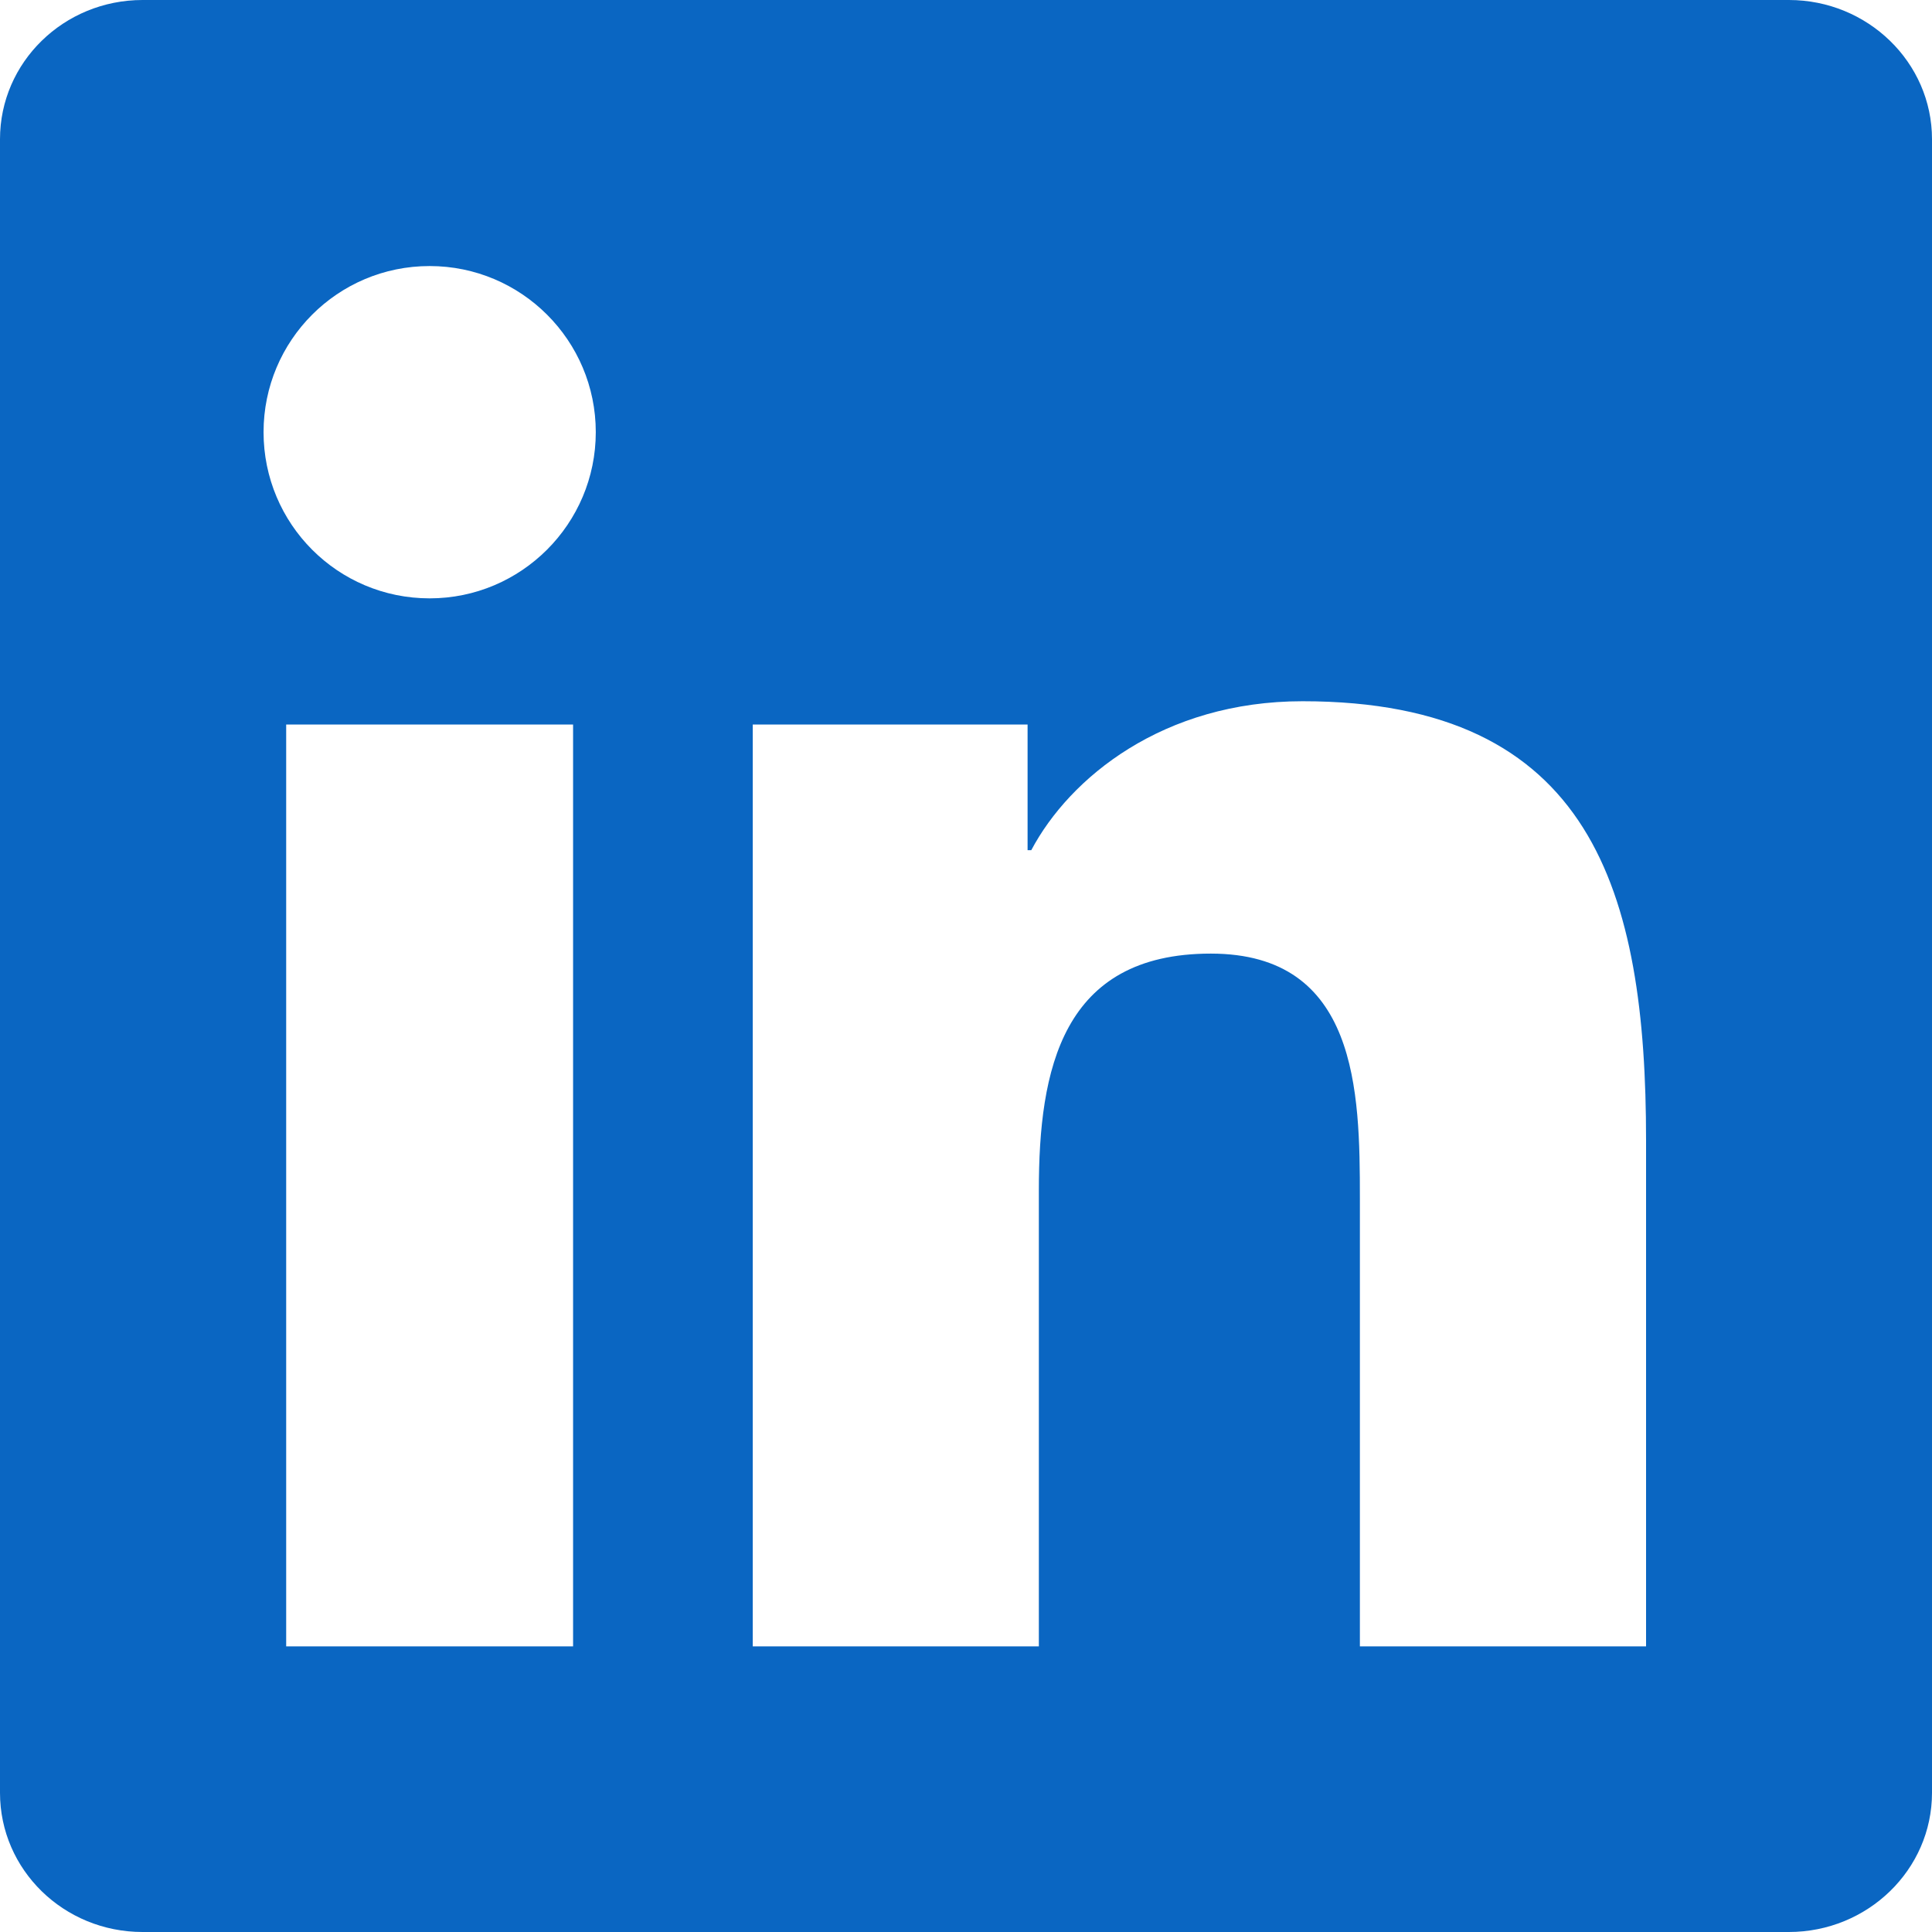
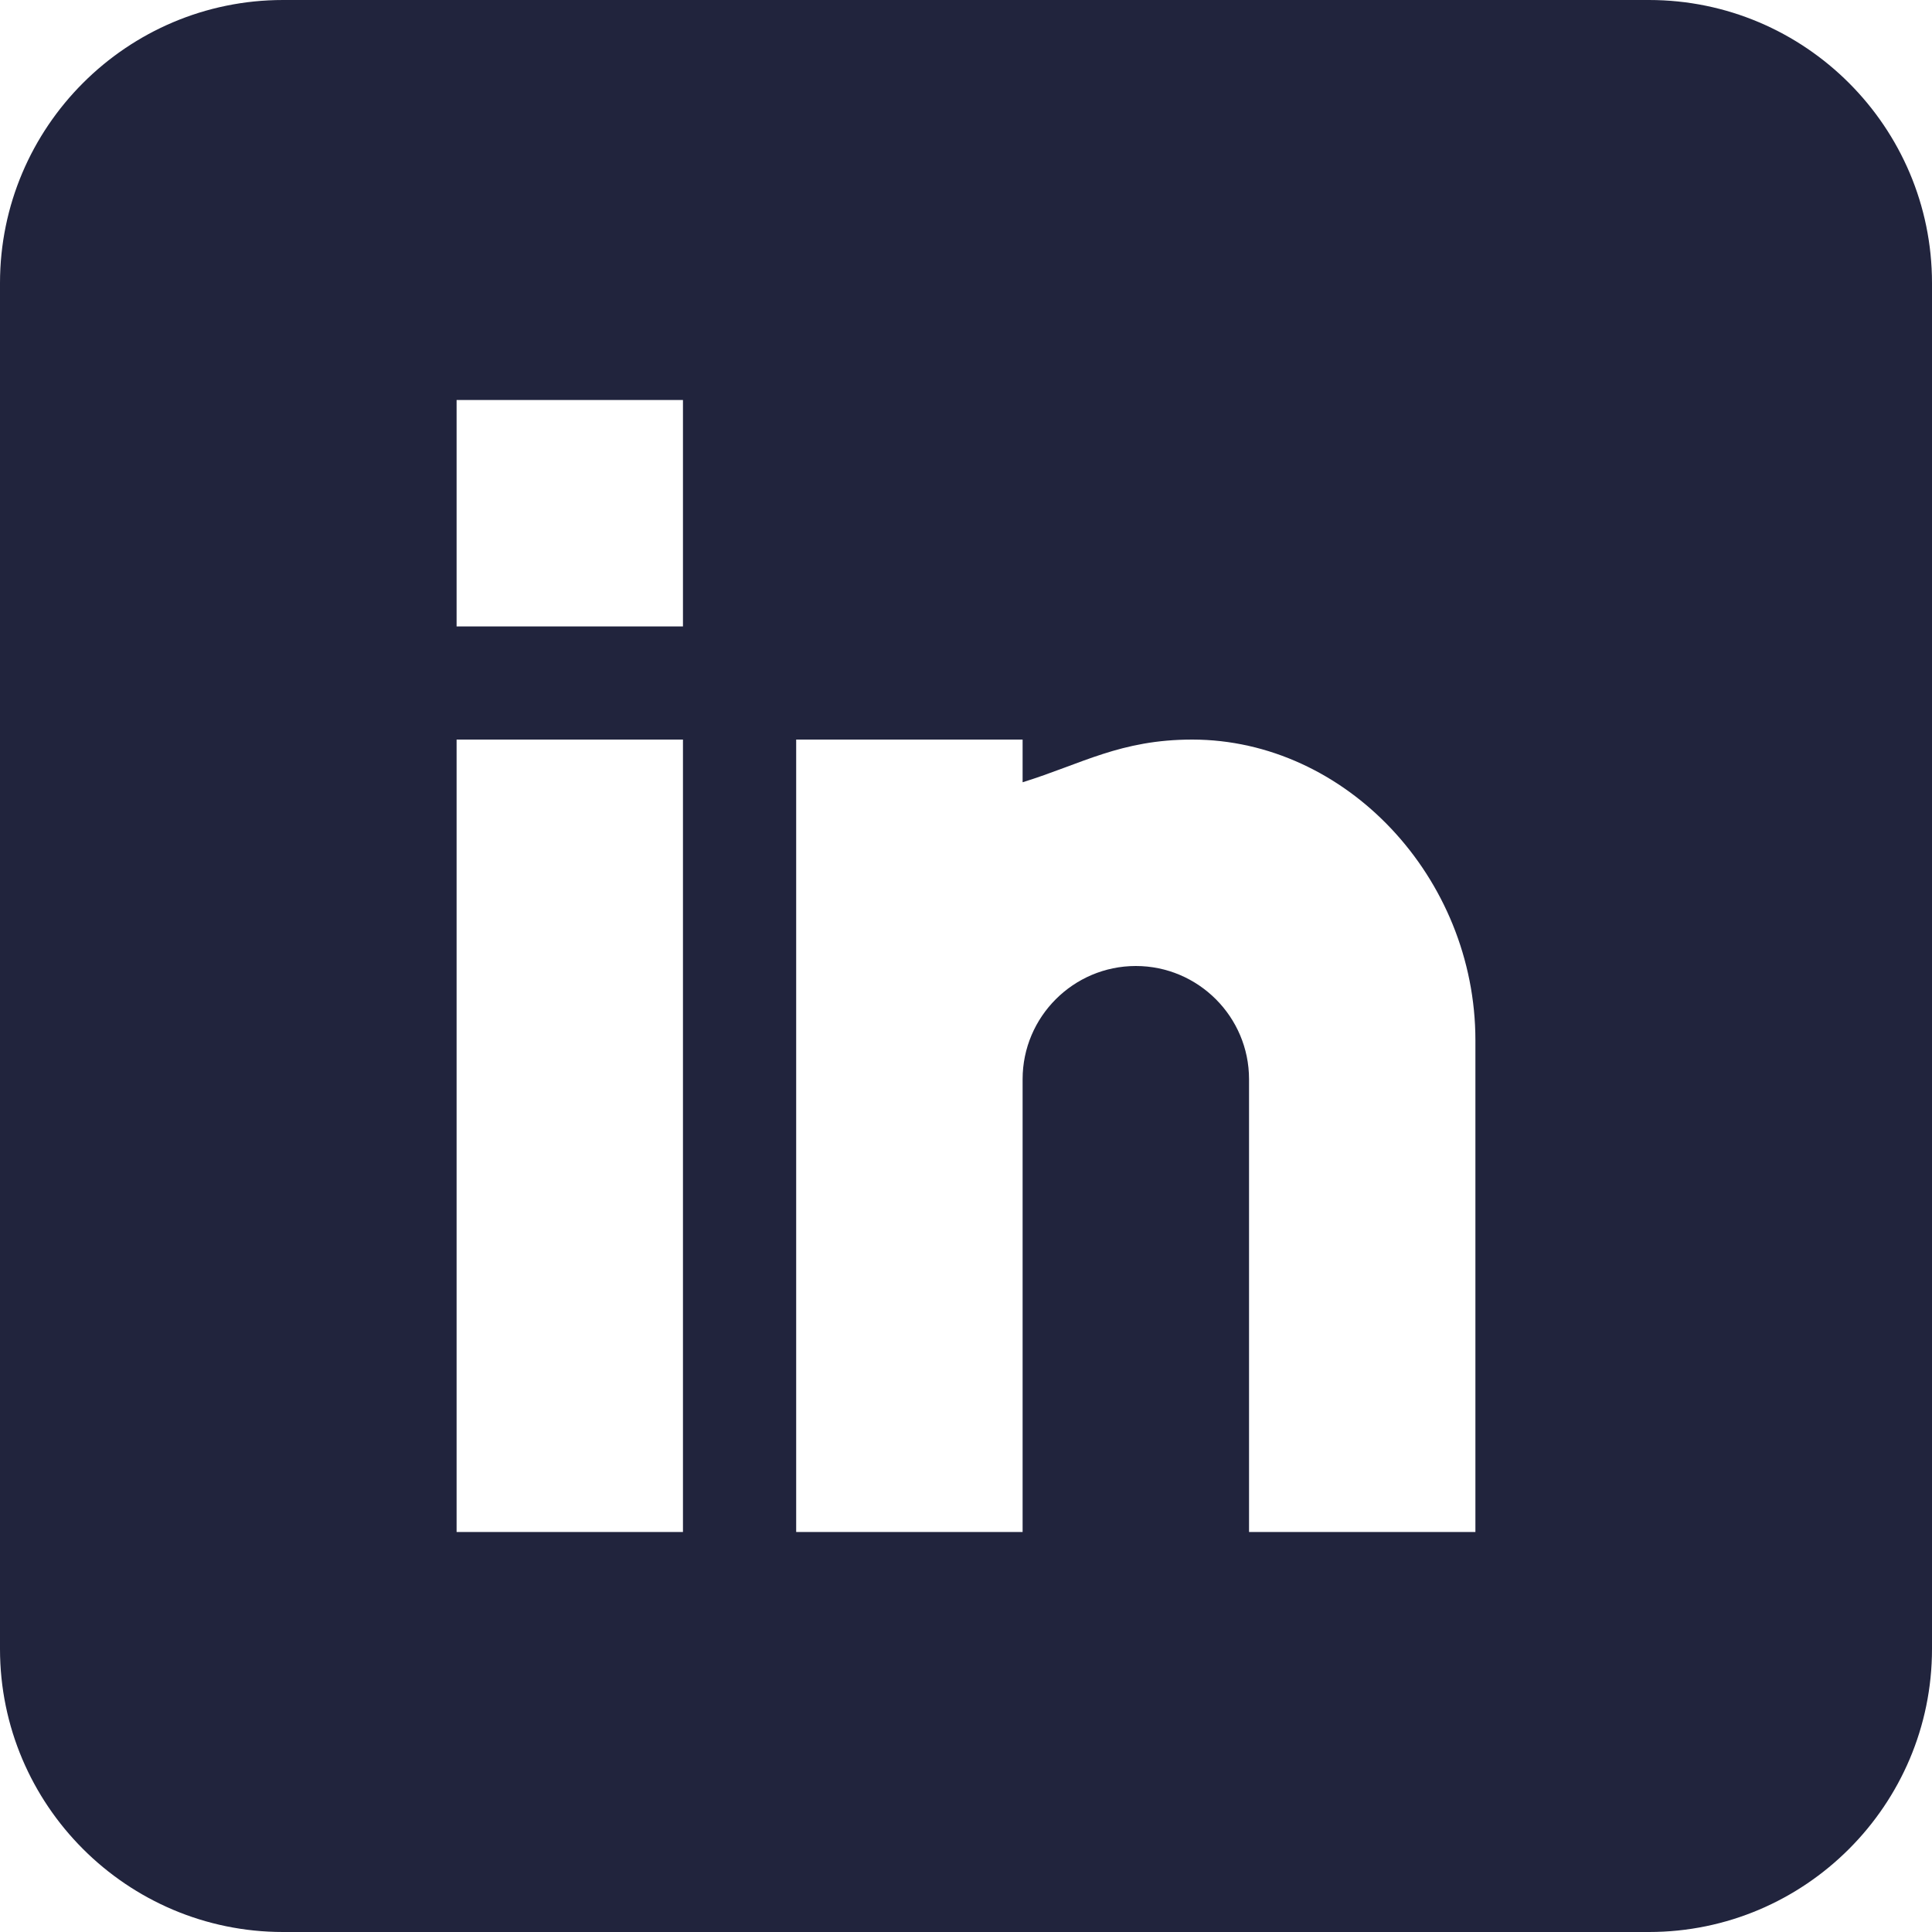
- <svg xmlns="http://www.w3.org/2000/svg" viewBox="0 0 24 24" fill="#0A66C2">
-   <path d="M20.447 20.452h-3.554v-5.569c0-1.328-.027-3.037-1.852-3.037-1.853 0-2.136 1.445-2.136 2.939v5.667H9.351V9h3.414v1.561h.046c.477-.9 1.637-1.85 3.37-1.85 3.601 0 4.267 2.37 4.267 5.455v6.286zM5.337 7.433c-1.144 0-2.063-.926-2.063-2.065 0-1.138.92-2.063 2.063-2.063 1.14 0 2.064.925 2.064 2.063 0 1.139-.925 2.065-2.064 2.065zm1.782 13.019H3.555V9h3.564v11.452zM22.225 0H1.771C.792 0 0 .774 0 1.729v20.542C0 23.227.792 24 1.771 24h20.451C23.2 24 24 23.227 24 22.271V1.729C24 .774 23.2 0 22.222 0h.003z" />
+ <svg xmlns="http://www.w3.org/2000/svg" width="30" height="30" viewBox="0 0 30 30" fill="none">
+   <path d="M25.605 0H4.395C1.972 0 0 1.972 0 4.395V25.605C0 28.028 1.972 30 4.395 30H25.605C28.028 30 30 28.028 30 25.605V4.395C30 1.972 28.028 0 25.605 0ZM10.605 23.789H7.09V11.484H10.605V23.789ZM10.605 9.727H7.09V6.211H10.605V9.727ZM22.91 23.789H19.395V16.758C19.395 15.789 18.606 15 17.637 15C16.668 15 15.879 15.789 15.879 16.758V23.789H12.363V11.484H15.879V12.147C16.8 11.861 17.398 11.484 18.516 11.484C20.9 11.487 22.91 13.626 22.91 16.154V23.789Z" fill="#21243D" />
</svg>
